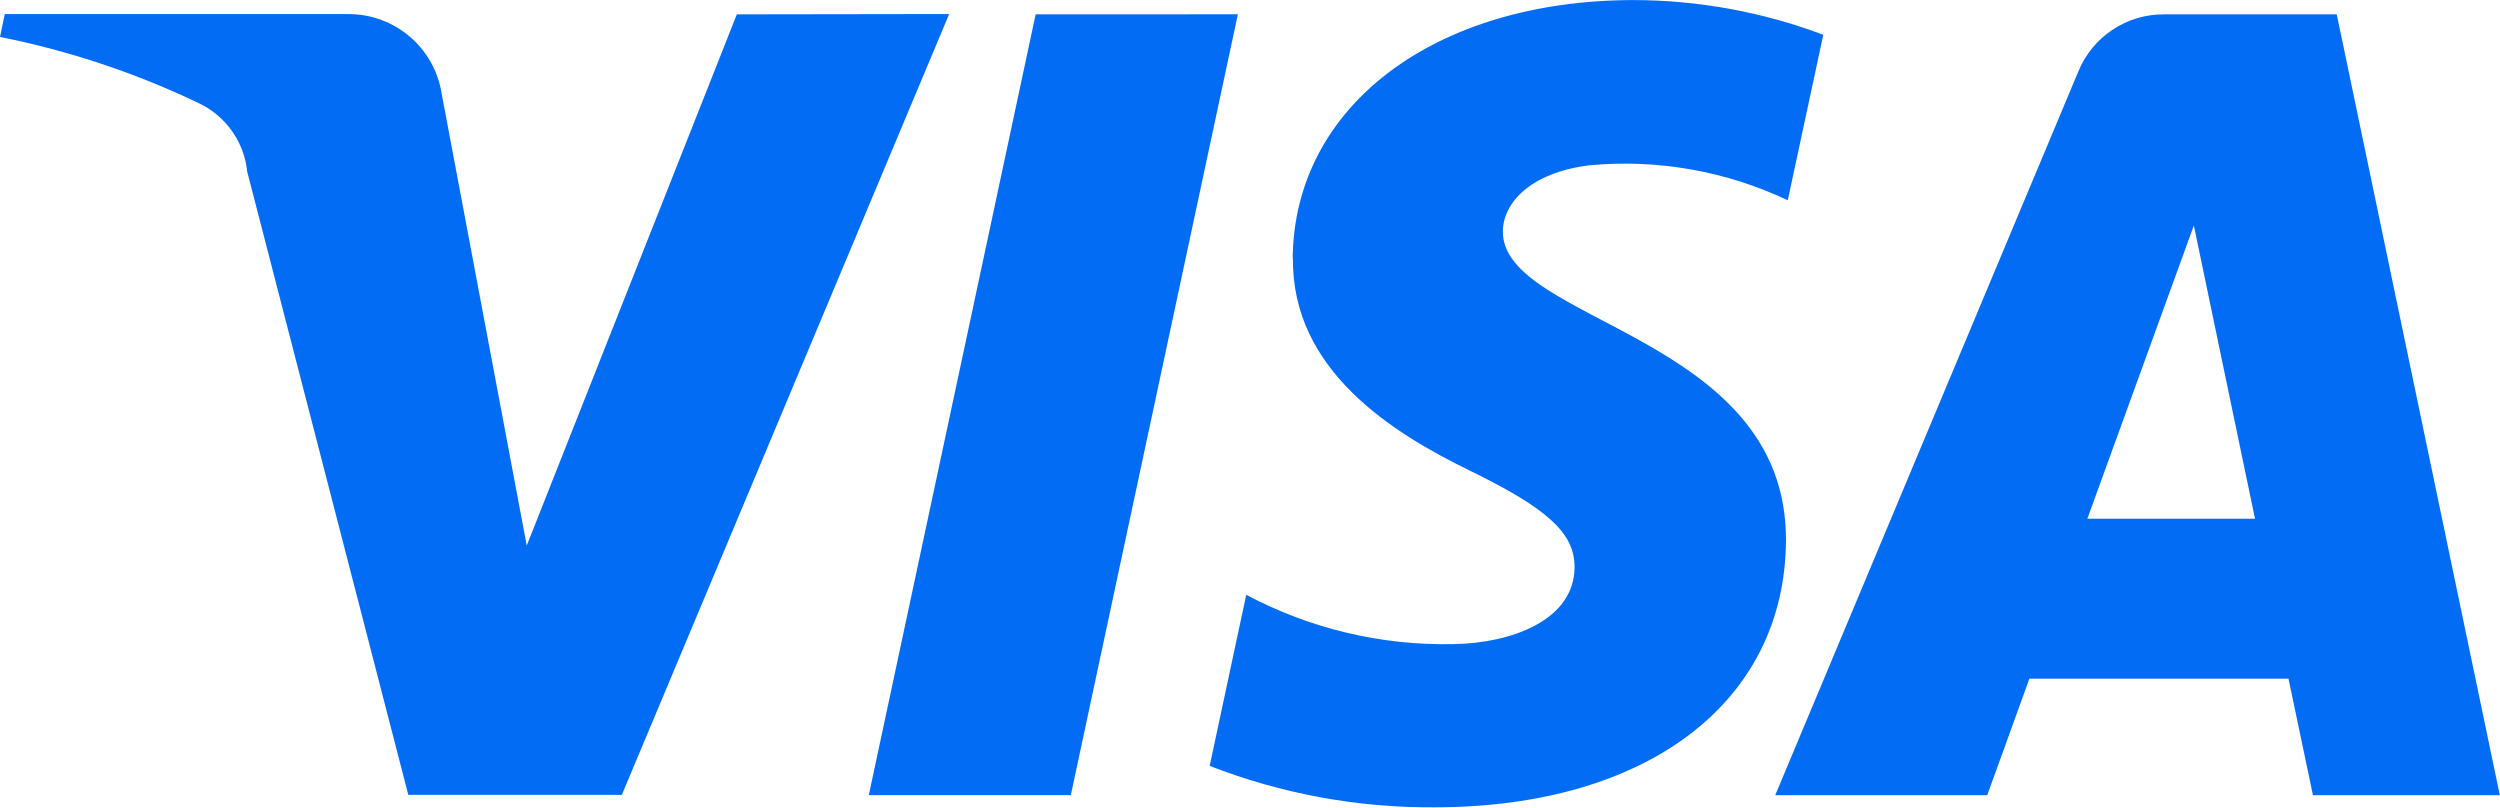
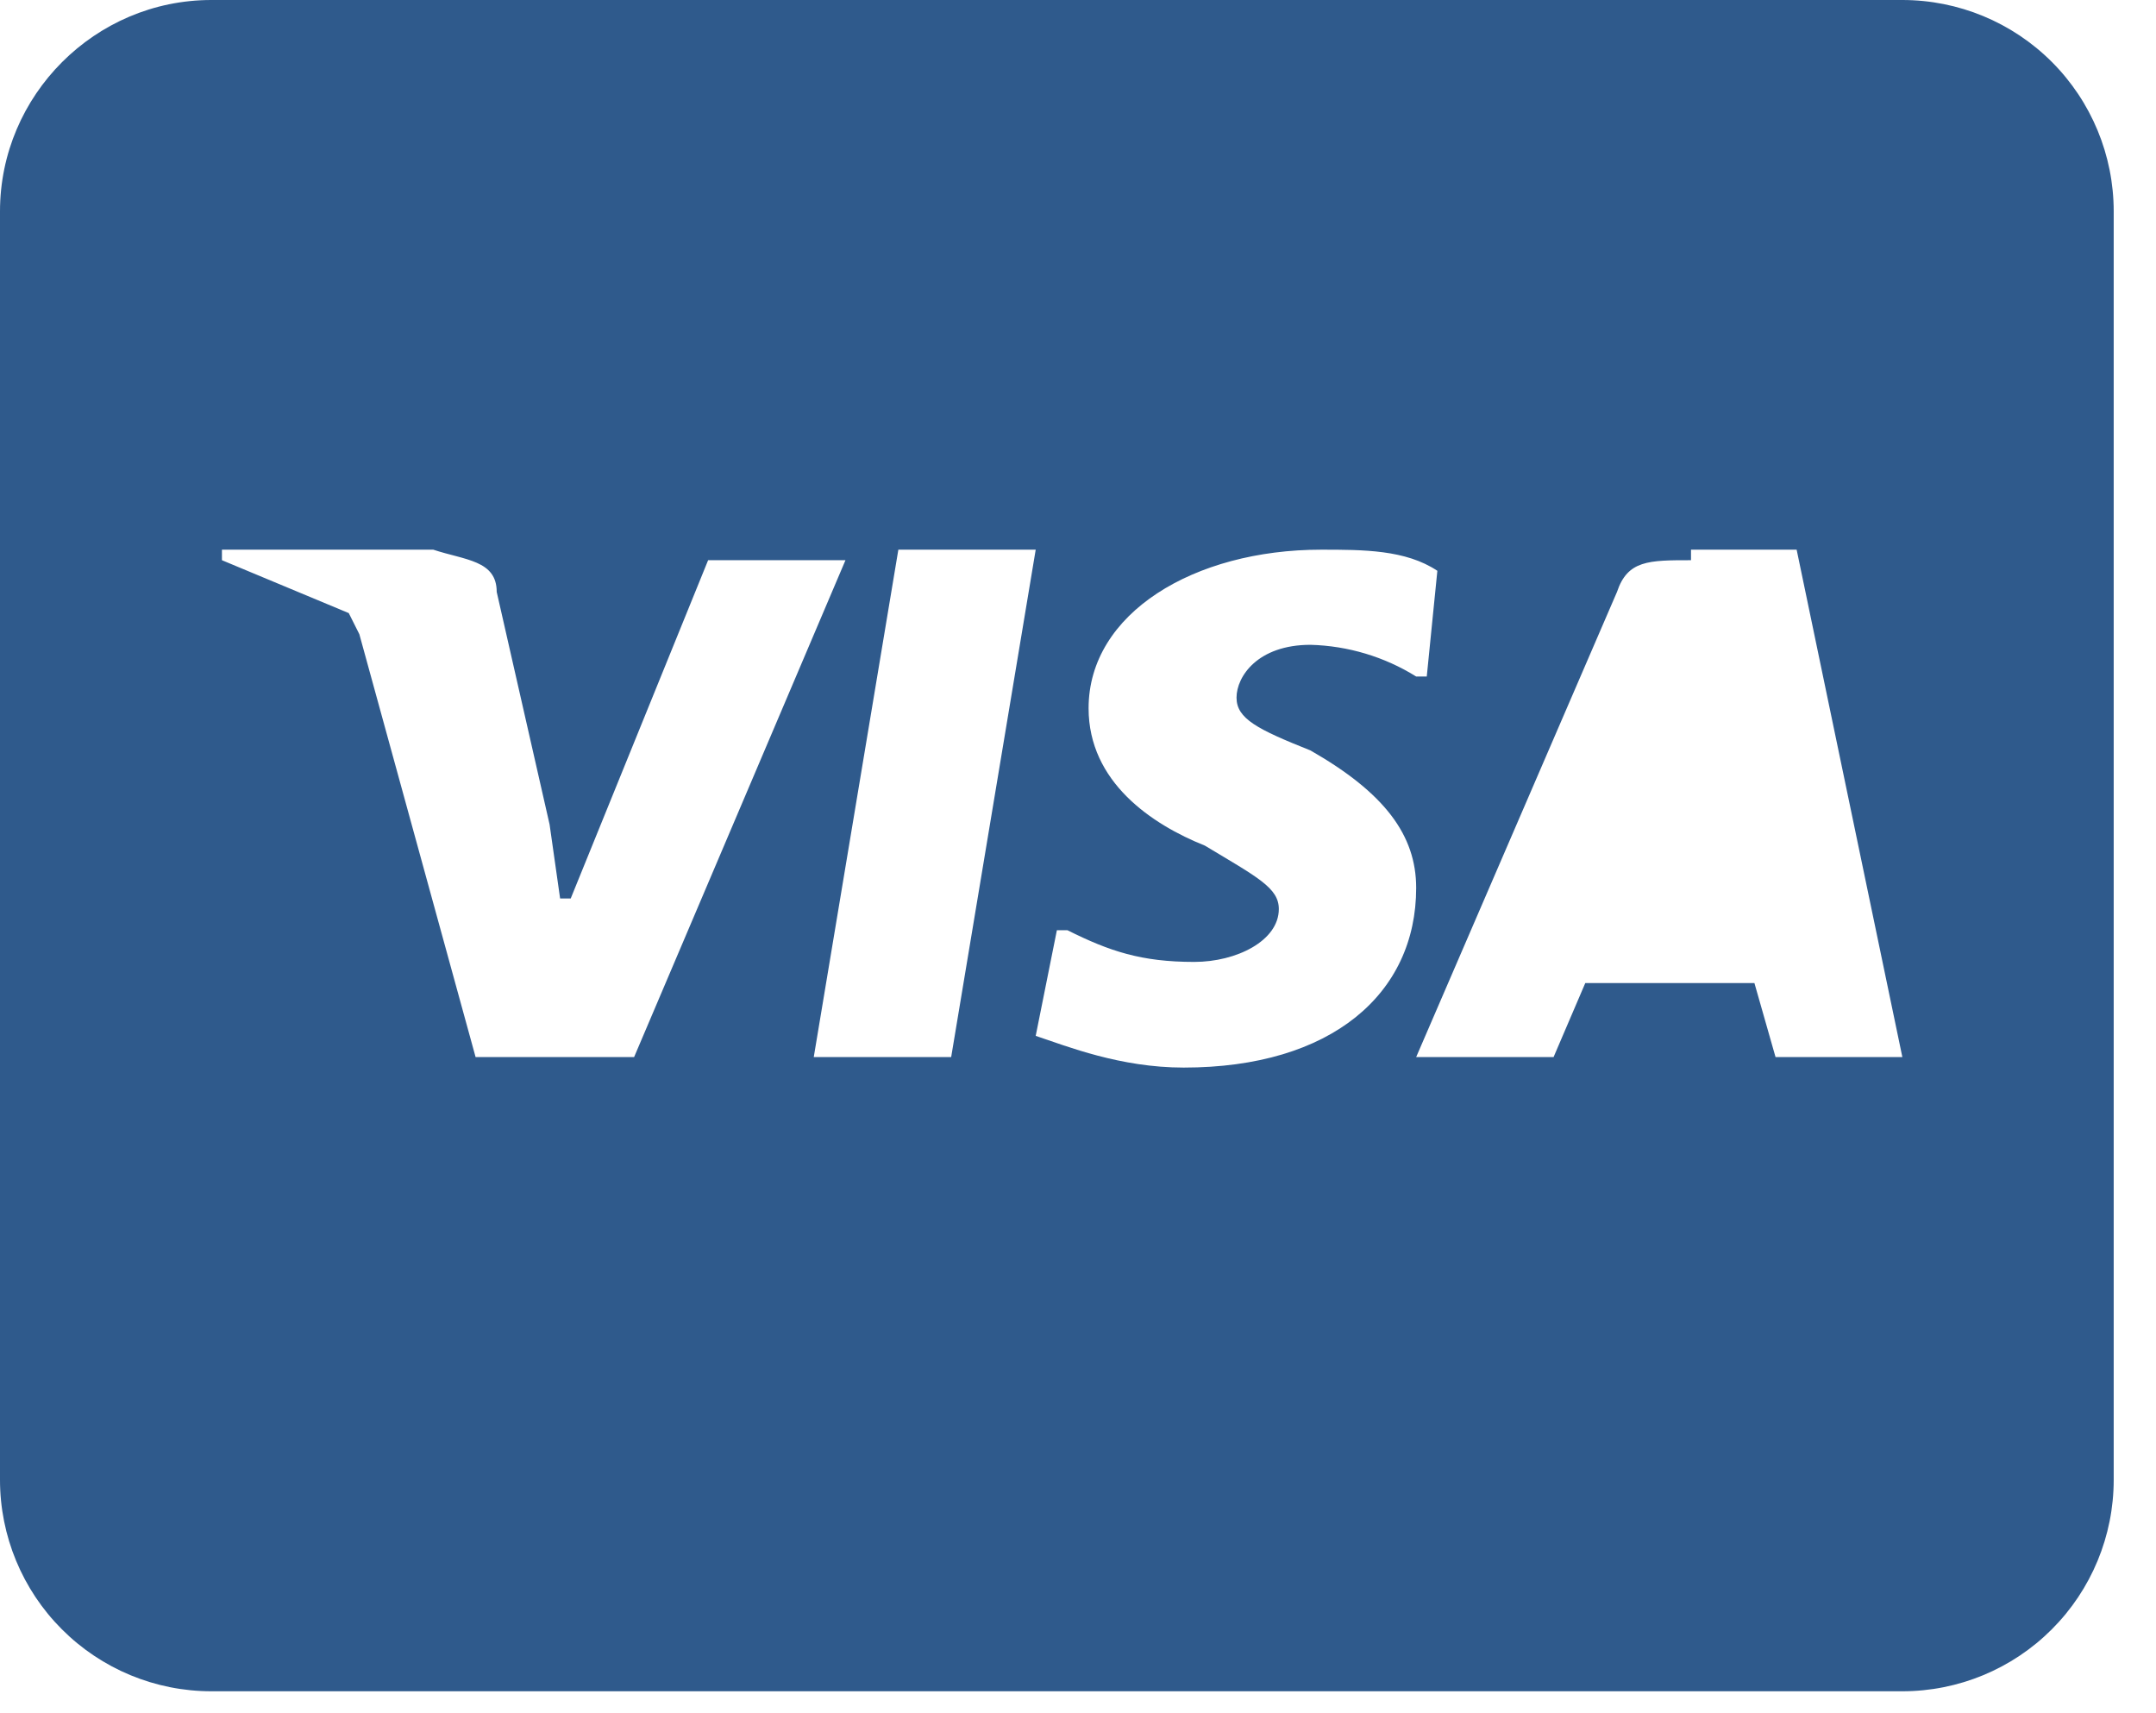
- <svg xmlns="http://www.w3.org/2000/svg" width="40.257" height="13" viewBox="0 0 40.257 13">
-   <path id="cdnlogo.com_visa" d="M100.82,139.571c-.023,1.811,1.614,2.821,2.847,3.422,1.267.617,1.692,1.012,1.688,1.563-.01.844-1.011,1.216-1.947,1.231a6.8,6.8,0,0,1-3.34-.794l-.589,2.755a9.792,9.792,0,0,0,3.617.667c3.416,0,5.651-1.686,5.663-4.3.013-3.318-4.59-3.5-4.559-4.985.011-.45.44-.93,1.381-1.052a6.124,6.124,0,0,1,3.207.562l.572-2.665a8.717,8.717,0,0,0-3.044-.559c-3.216,0-5.477,1.709-5.5,4.156m14.034-3.926a1.483,1.483,0,0,0-1.384.922l-4.88,11.652H112l.679-1.877h4.172l.394,1.877h3.009l-2.626-12.574Zm.477,3.4.985,4.722h-2.7Zm-18.65-3.4L93.99,148.219h3.253l2.69-12.574Zm-4.812,0L88.482,144.2l-1.37-7.277a1.516,1.516,0,0,0-1.5-1.281H80.077L80,136.01a13.54,13.54,0,0,1,3.209,1.07,1.376,1.376,0,0,1,.772,1.1l2.594,10.035h3.438l5.271-12.574Z" transform="translate(-80 -135.415)" fill="#036cf5" fill-rule="evenodd" />
+ <svg xmlns="http://www.w3.org/2000/svg" width="34" height="27" viewBox="0 0 34 27" fill="none">
+   <path fill-rule="evenodd" clip-rule="evenodd" d="M0 3.333C0 1.5 1.5 0 3.333 0H30C30.884 0 31.732 0.351 32.357 0.976C32.982 1.601 33.333 2.449 33.333 3.333V23.333C33.333 24.217 32.982 25.065 32.357 25.69C31.732 26.316 30.884 26.667 30 26.667H3.333C2.449 26.667 1.601 26.316 0.976 25.69C0.351 25.065 0 24.217 0 23.333V3.333ZM20.833 8.667C21.5 8.667 22.167 8.667 22.667 9L22.5 10.667H22.333C21.832 10.355 21.257 10.183 20.667 10.167C19.833 10.167 19.5 10.667 19.5 11C19.5 11.333 19.833 11.5 20.667 11.833C21.833 12.5 22.333 13.167 22.333 14C22.333 15.667 21 16.833 18.667 16.833C17.667 16.833 16.833 16.5 16.333 16.333L16.667 14.667H16.833C17.5 15 18 15.167 18.833 15.167C19.5 15.167 20.167 14.833 20.167 14.333C20.167 14 19.833 13.833 19 13.333C18.167 13 17.167 12.333 17.167 11.167C17.167 9.667 18.833 8.667 20.833 8.667ZM26.667 8.667H28.333L30 16.667H28L27.667 15.5H25L24.5 16.667H22.333L25.5 9.333C25.667 8.833 26 8.833 26.667 8.833V8.667ZM16.333 8.667H14.167L12.833 16.667H15L16.333 8.667ZM8.833 14.167L8.667 13L7.833 9.333C7.833 8.833 7.333 8.833 6.833 8.667H3.5V8.833L5.5 9.667L5.667 10L7.5 16.667H10L13.333 8.833H11.167L9 14.167H8.833Z" fill="#2F5A8C" />
</svg>
